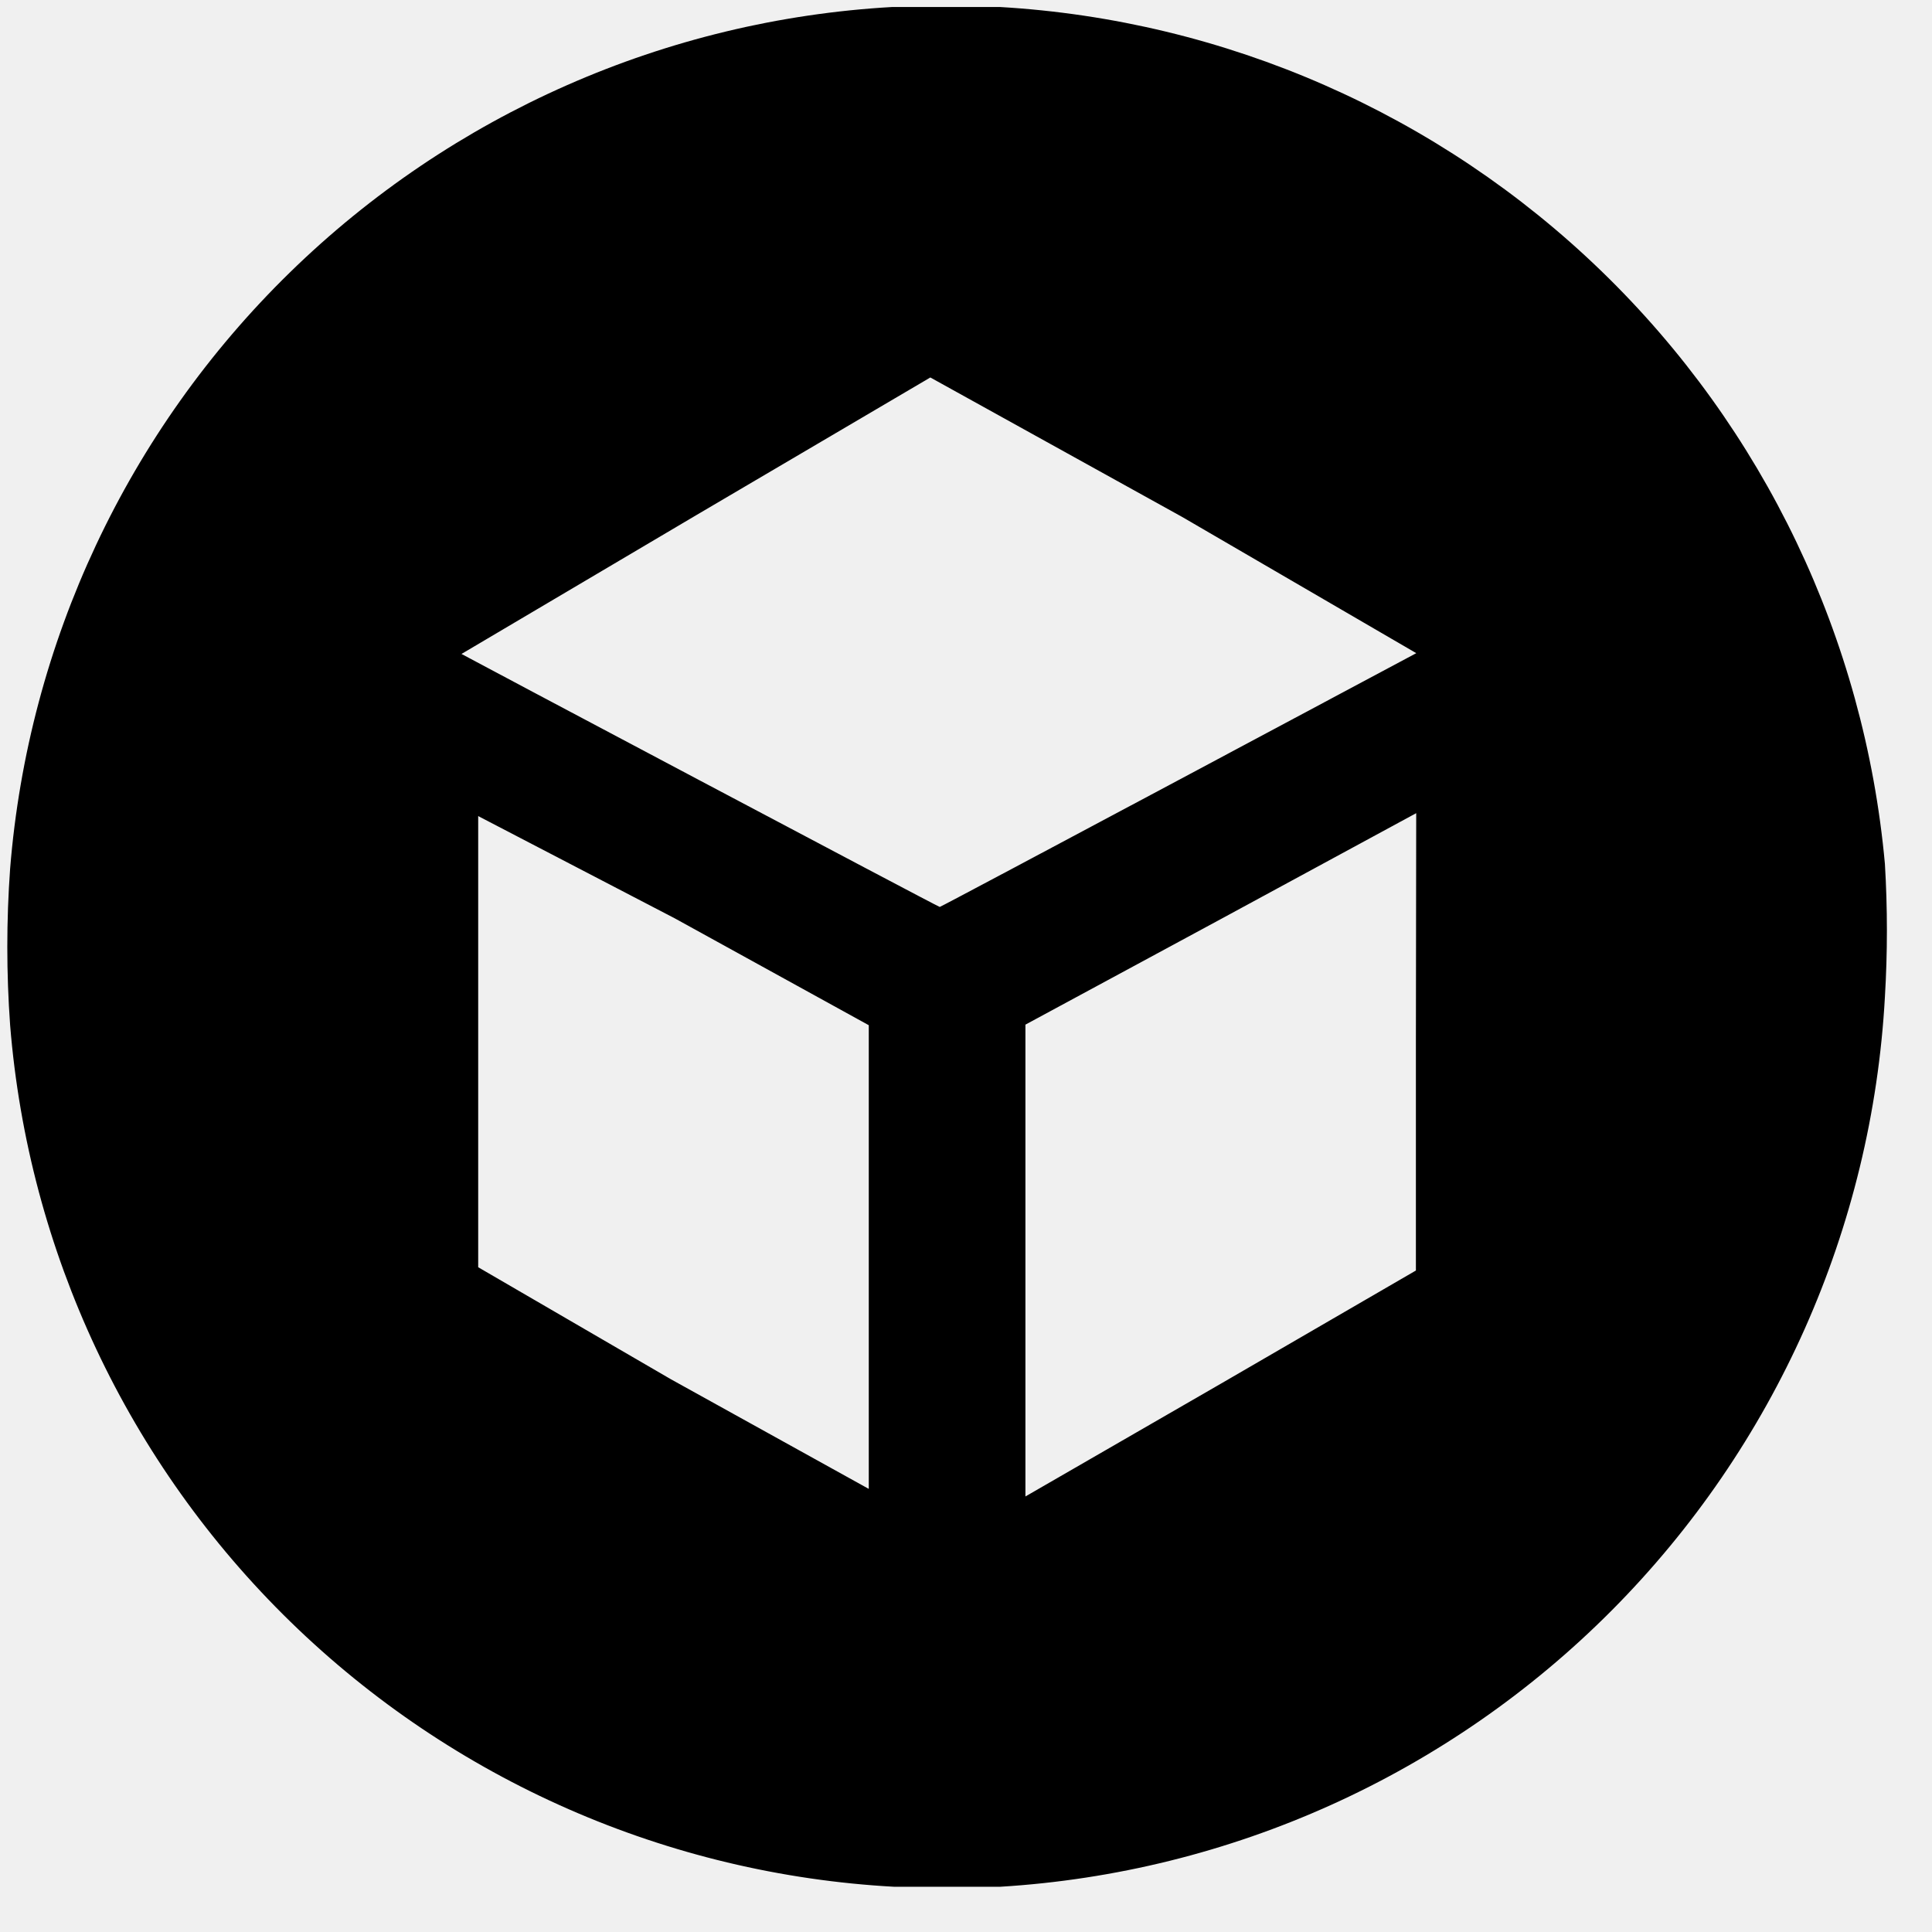
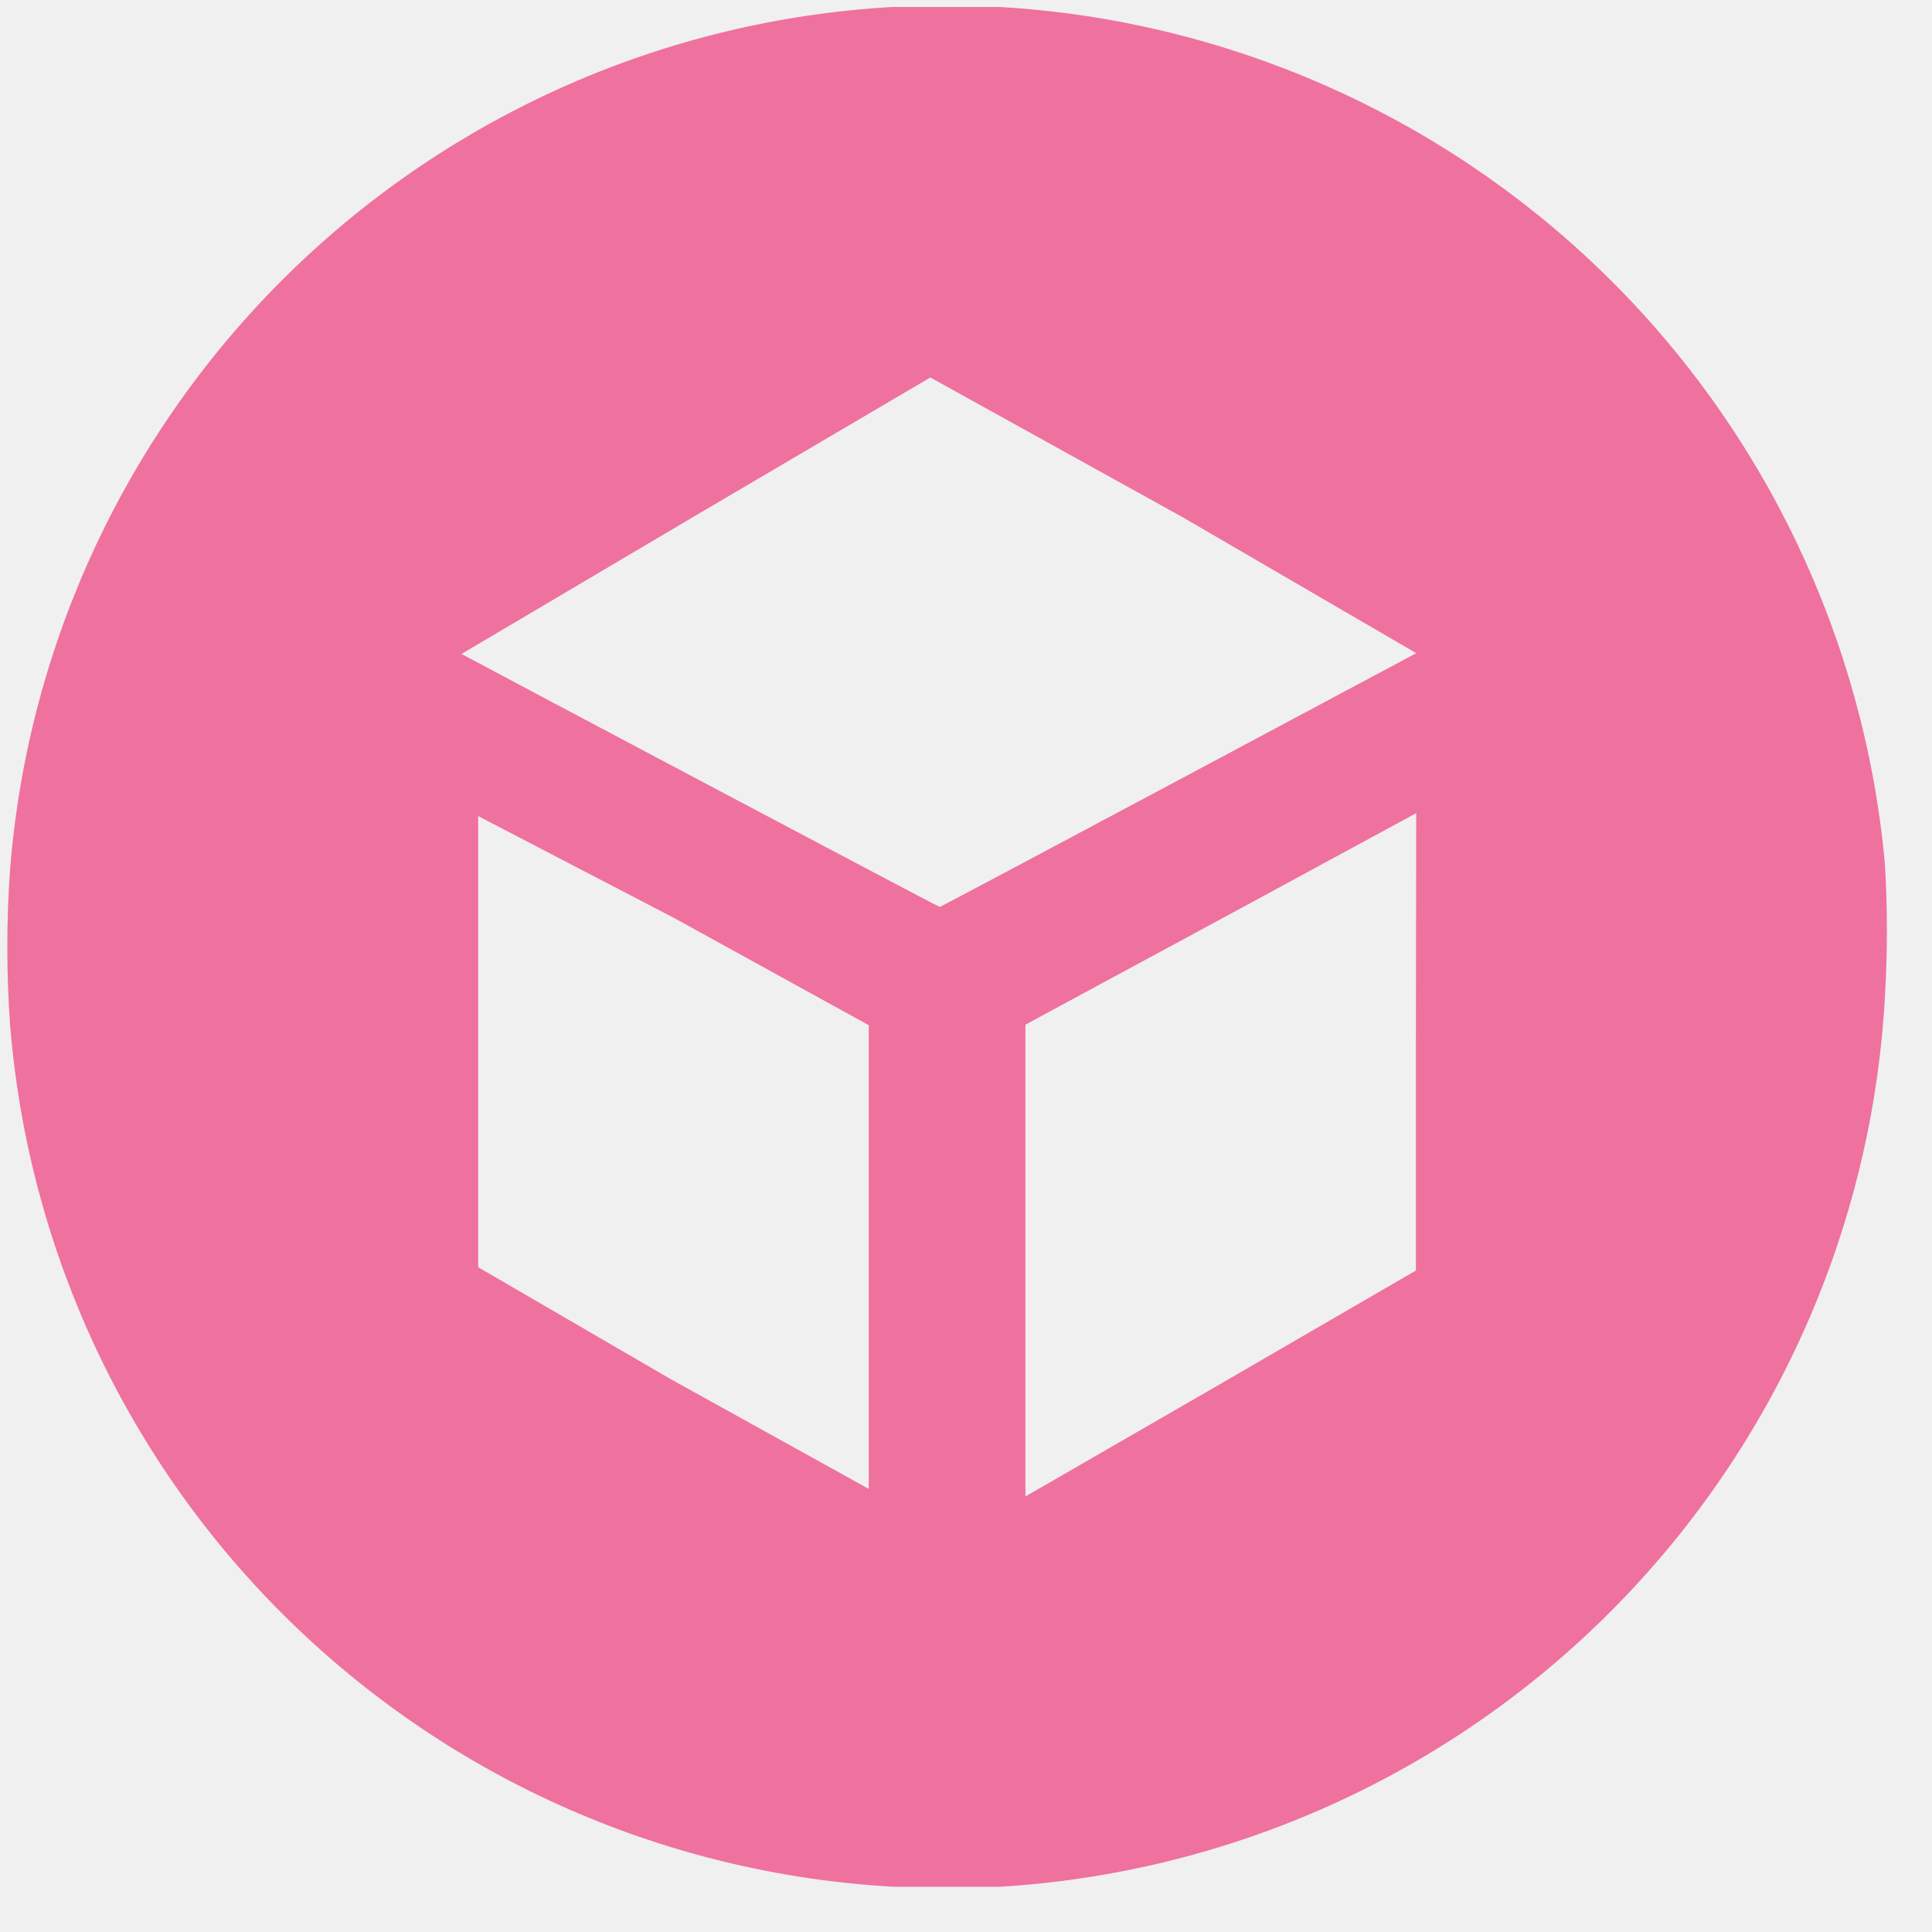
<svg xmlns="http://www.w3.org/2000/svg" width="37" height="37" viewBox="0 0 37 37" fill="none">
  <g clip-path="url(#clip0_3569_343)">
-     <path d="M17.088 0.134C12.754 0.38 8.656 2.186 5.55 5.219C2.444 8.252 0.542 12.307 0.194 16.634C0.122 17.633 0.122 18.635 0.194 19.634C0.543 23.967 2.451 28.027 5.565 31.061C8.679 34.095 12.787 35.897 17.129 36.134H19.148C23.571 35.866 27.742 33.983 30.867 30.841C33.992 27.699 35.854 23.518 36.098 19.094C36.149 18.245 36.149 17.393 36.098 16.544C35.706 12.232 33.78 8.204 30.67 5.193C27.559 2.181 23.471 0.386 19.149 0.134L17.088 0.134ZM22.638 9.899L27.123 12.509C27.123 12.509 18.027 17.369 17.997 17.369C17.967 17.369 8.856 12.539 8.838 12.524L13.329 9.869L17.817 7.229L22.638 9.899ZM12.924 17.588L16.638 19.634V28.514L12.848 26.414L9.158 24.269V15.629L12.924 17.588ZM27.116 19.946V24.332L23.388 26.495L19.638 28.659V19.623L23.372 17.606L27.122 15.573L27.116 19.946Z" fill="black" />
+     <path d="M17.088 0.134C12.754 0.38 8.656 2.186 5.55 5.219C2.444 8.252 0.542 12.307 0.194 16.634C0.122 17.633 0.122 18.635 0.194 19.634C0.543 23.967 2.451 28.027 5.565 31.061C8.679 34.095 12.787 35.897 17.129 36.134H19.148C23.571 35.866 27.742 33.983 30.867 30.841C33.992 27.699 35.854 23.518 36.098 19.094C36.149 18.245 36.149 17.393 36.098 16.544C35.706 12.232 33.78 8.204 30.67 5.193C27.559 2.181 23.471 0.386 19.149 0.134L17.088 0.134ZM22.638 9.899L27.123 12.509C27.123 12.509 18.027 17.369 17.997 17.369C17.967 17.369 8.856 12.539 8.838 12.524L13.329 9.869L17.817 7.229L22.638 9.899ZM12.924 17.588L16.638 19.634V28.514L12.848 26.414L9.158 24.269V15.629L12.924 17.588ZM27.116 19.946V24.332L23.388 26.495L19.638 28.659V19.623L23.372 17.606L27.122 15.573L27.116 19.946Z" fill="#EF719E" />
  </g>
  <defs>
    <clipPath id="clip0_3569_343">
      <rect width="36" height="36" fill="white" transform="translate(0.138123 0.133789)" />
    </clipPath>
  </defs>
</svg>
